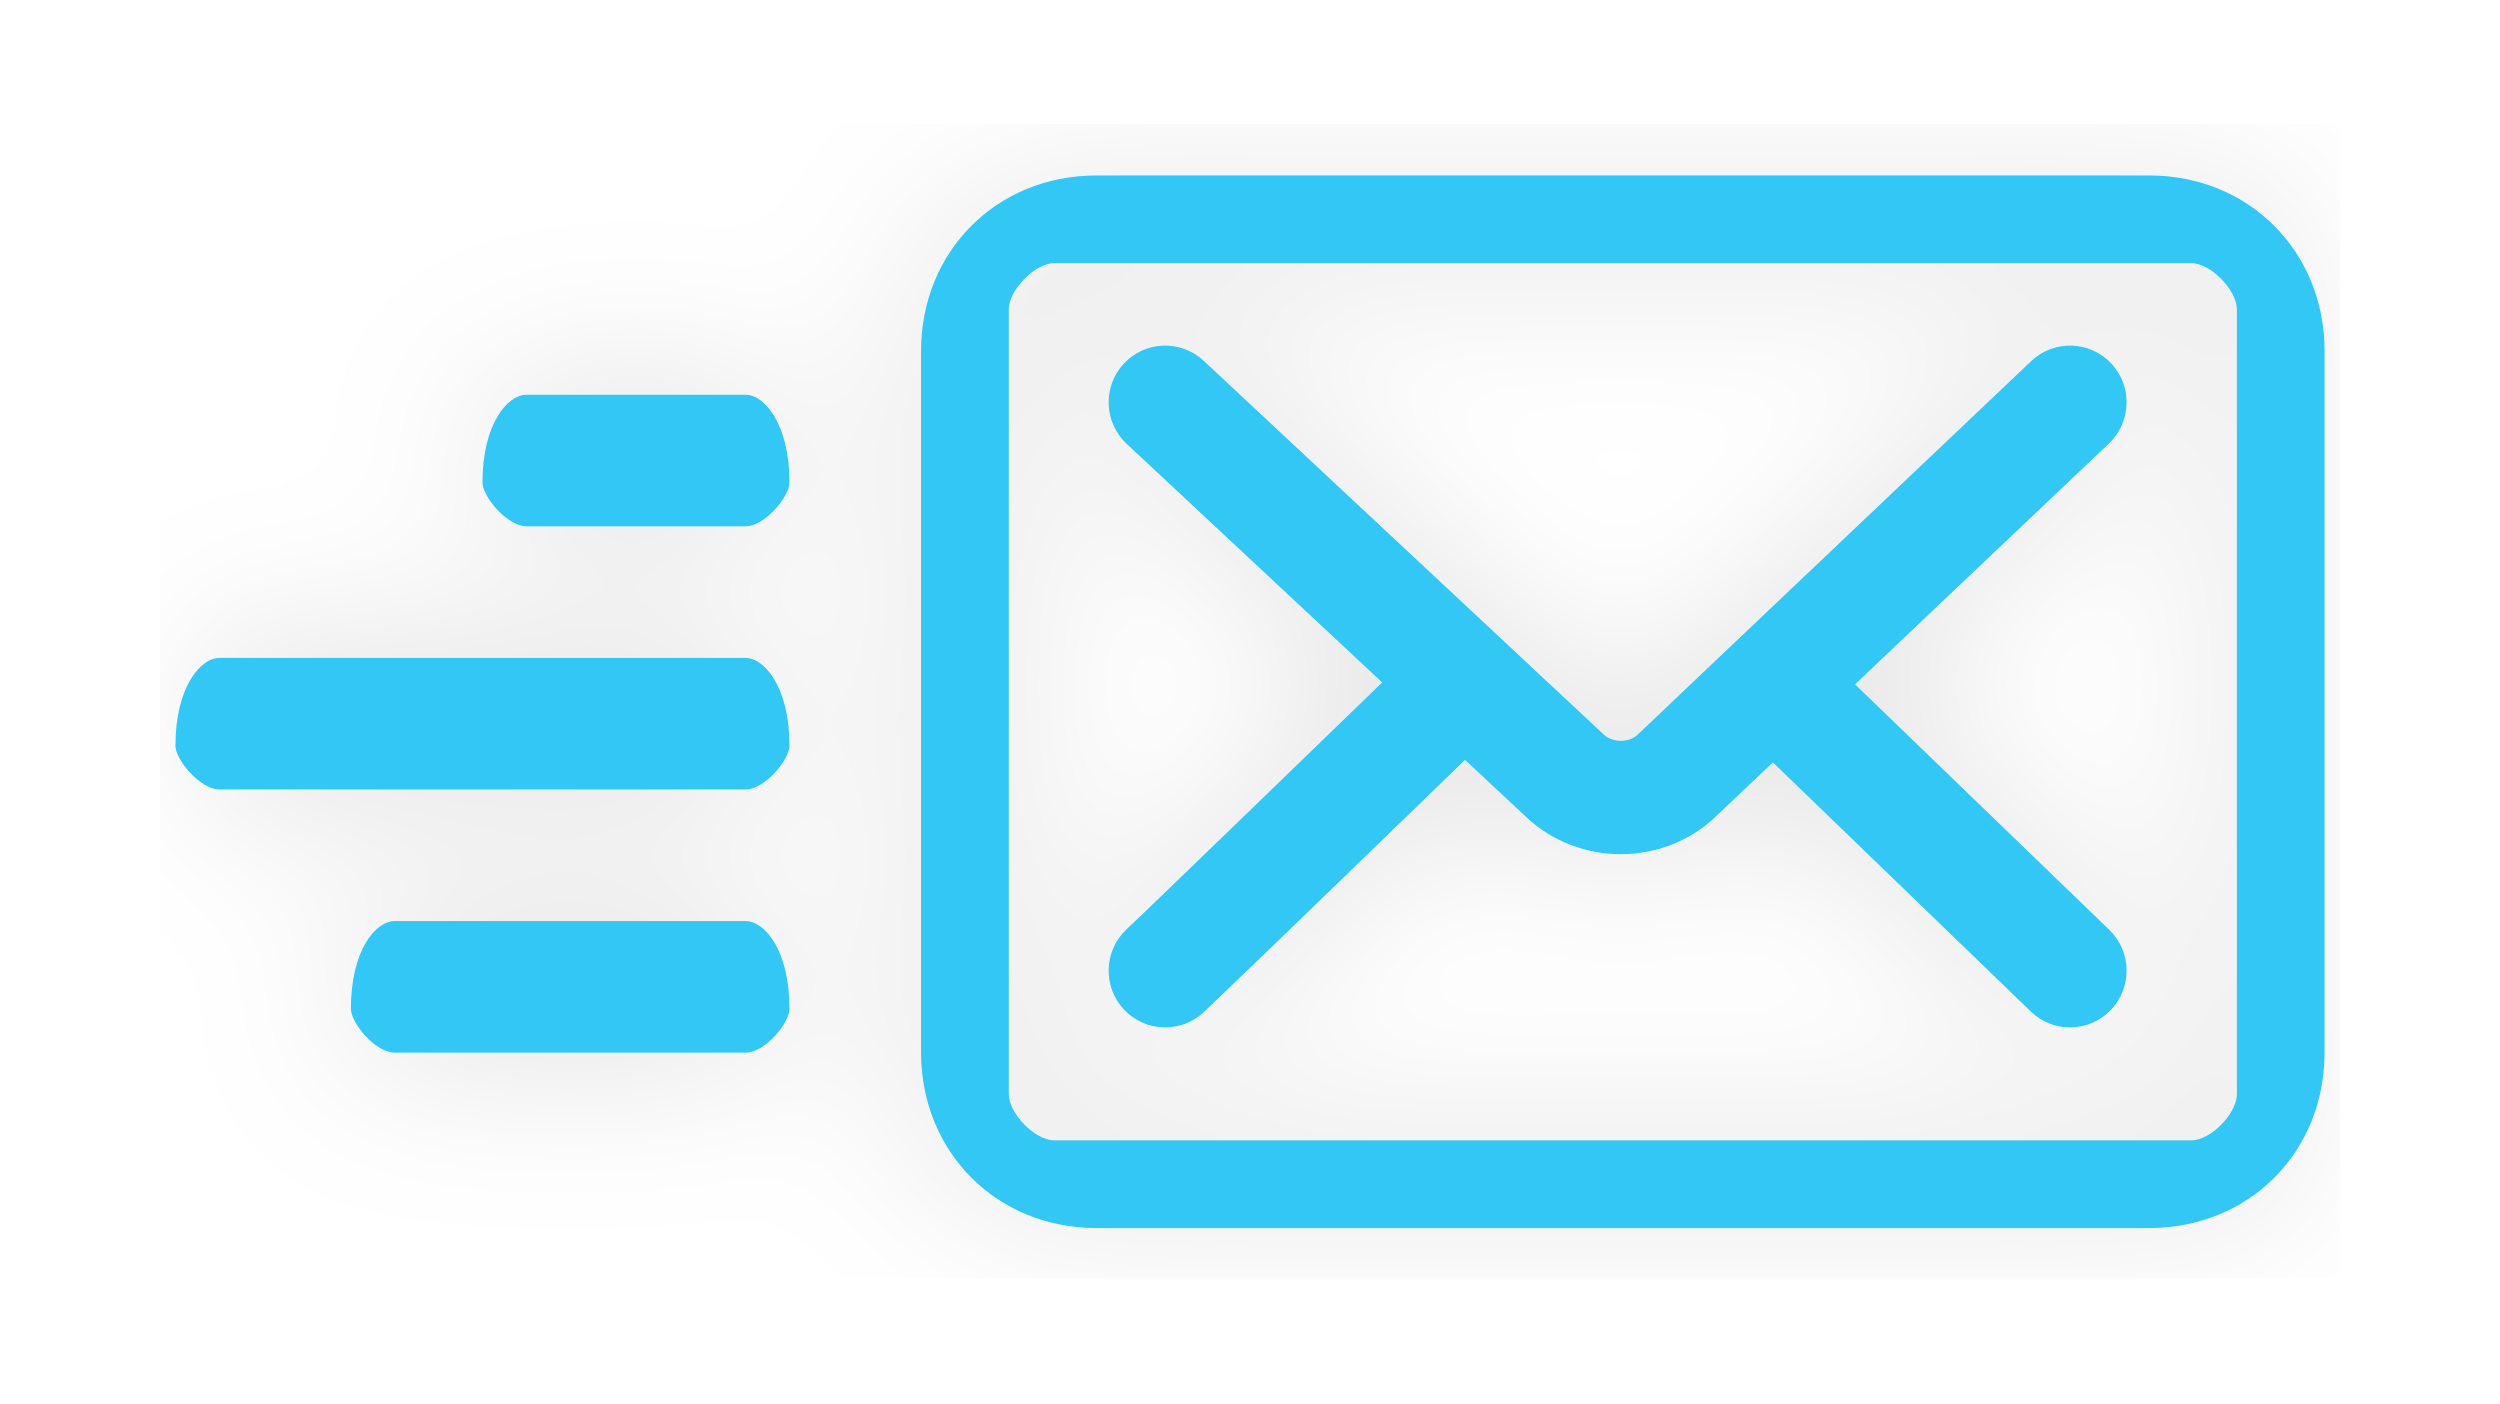
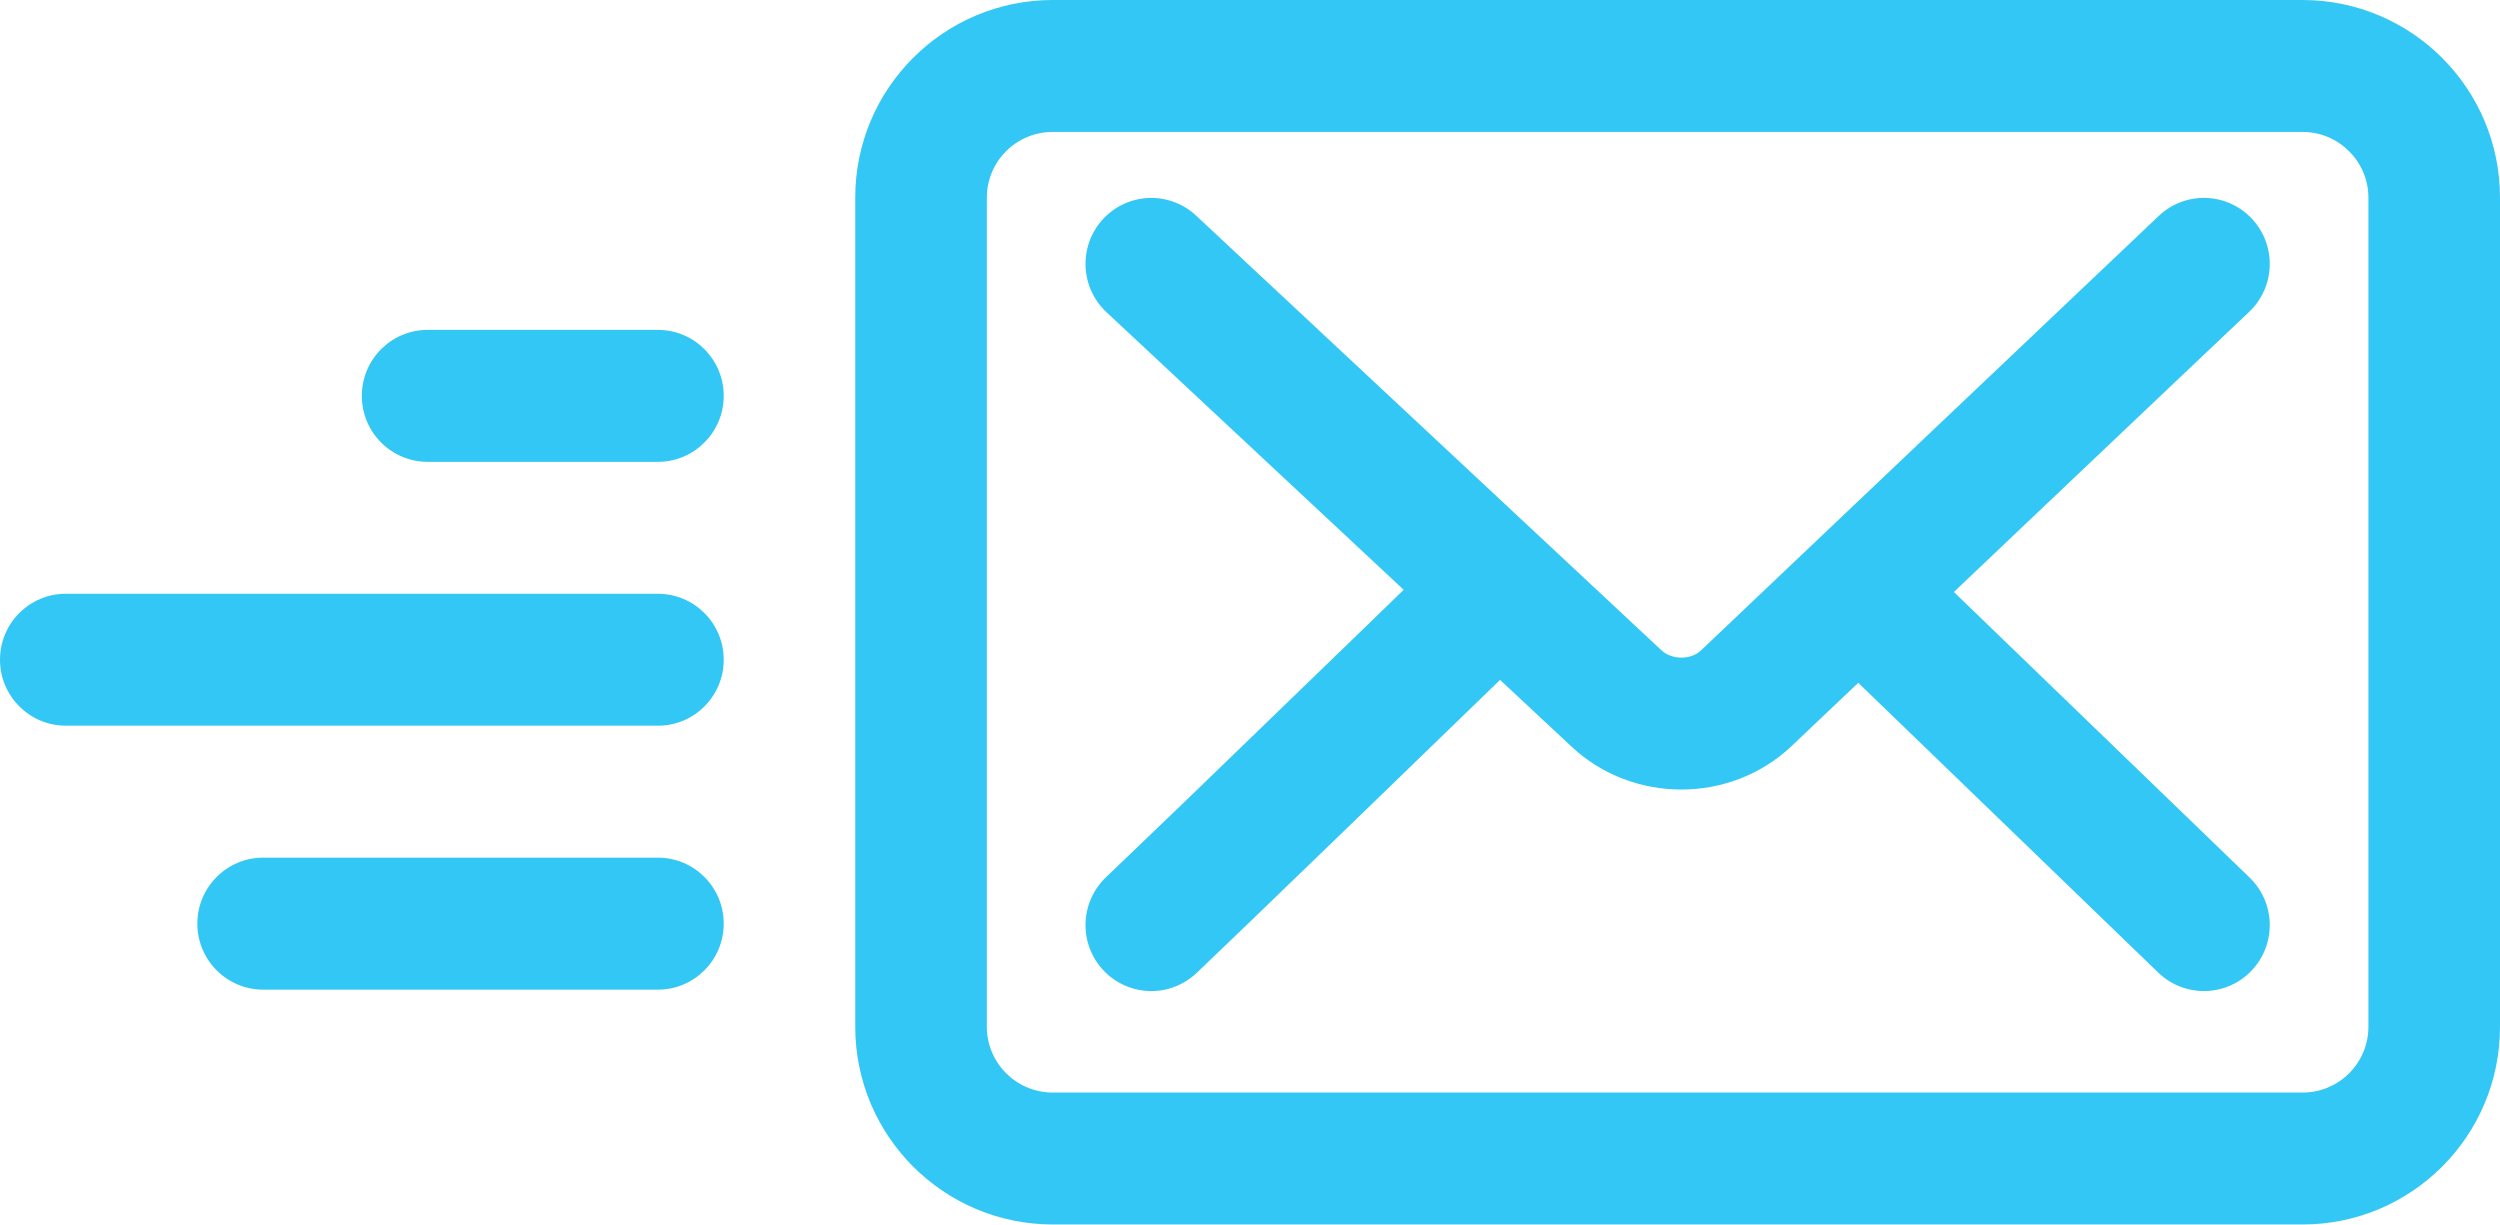
- <svg xmlns="http://www.w3.org/2000/svg" width="57" height="32" viewBox="0 0 57 32">
-   <defs>
-     <filter id="a" width="101.4%" height="109.5%" x="-.7%" y="-4.8%" filterUnits="objectBoundingBox">
-       <feOffset in="SourceAlpha" result="shadowOffsetOuter1" />
-       <feGaussianBlur in="shadowOffsetOuter1" result="shadowBlurOuter1" stdDeviation="2" />
-       <feColorMatrix in="shadowBlurOuter1" result="shadowMatrixOuter1" values="0 0 0 0 0 0 0 0 0 0 0 0 0 0 0 0 0 0 0.13 0" />
-       <feMerge>
-         <feMergeNode in="shadowMatrixOuter1" />
-         <feMergeNode in="SourceGraphic" />
-       </feMerge>
-     </filter>
-   </defs>
-   <path fill="#33C7F5" fill-rule="nonzero" d="M36 29c0 2.263 1.72 4 4 4h24c2.281 0 4-1.734 4-4V13c0-2.263-1.72-4-4-4H40c-2.281 0-4 1.734-4 4v16zm3.037-18h25.926c.439 0 1.037.615 1.037 1.053v17.894c0 .44-.596 1.053-1.037 1.053H39.037C38.598 31 38 30.385 38 29.947V12.053c0-.44.596-1.053 1.037-1.053zM32 17c.43 0 1-.672 1-1 0-1.328-.57-2-1-2h-5c-.43 0-1 .672-1 2 0 .328.57 1 1 1h5zm0 6c.43 0 1-.672 1-1 0-1.328-.57-2-1-2H20c-.43 0-1 .672-1 2 0 .328.57 1 1 1h12zm0 6h-8c-.44 0-1-.672-1-1 0-1.328.56-2 1-2h8c.44 0 1 .672 1 2 0 .328-.56 1-1 1zm26.597-9.633l-1.301 1.236 5.796 5.597c.513.495.528 1.314.034 1.829-.494.514-1.31.53-1.823.034l-5.882-5.68-.93.882-.393.374c-1.194 1.115-3.098 1.114-4.29 0l-1.406-1.313-.147.142a4674.763 4674.763 0 0 1-2.794 2.705 497.404 497.404 0 0 1-3.016 2.905 1.287 1.287 0 0 1-1.823-.065 1.296 1.296 0 0 1 .065-1.828c.244-.227 1.337-1.281 2.993-2.883a4168.913 4168.913 0 0 0 2.783-2.694l.05-.048-5.826-5.441a1.296 1.296 0 0 1-.065-1.828 1.287 1.287 0 0 1 1.823-.065l9.12 8.52c.203.19.572.19.768.008l.386-.366 1.017-.967a41847.426 41847.426 0 0 1 7.582-7.195 1.287 1.287 0 0 1 1.823.065c.485.523.456 1.34-.065 1.828-.135.126-1.81 1.715-4.479 4.248z" filter="url(#a)" transform="translate(-15 -5)" />
+ <svg xmlns="http://www.w3.org/2000/svg" width="49" height="24" viewBox="0 0 49 24">
+   <path fill="#33C7F5" fill-rule="nonzero" d="M39.597 10.367c2.67-2.533 4.344-4.122 4.48-4.248.52-.487.55-1.305.064-1.828a1.287 1.287 0 0 0-1.823-.065l-4.491 4.261-3.09 2.934-1.018.967-.386.366c-.196.182-.565.182-.767-.007l-9.121-8.52a1.287 1.287 0 0 0-1.823.064 1.296 1.296 0 0 0 .065 1.828l5.825 5.441a479.52 479.52 0 0 0-.738.716l-2.094 2.026a516.355 516.355 0 0 1-2.993 2.883 1.296 1.296 0 0 0-.065 1.828 1.287 1.287 0 0 0 1.823.065c.26-.244 1.346-1.29 3.016-2.905a4177.216 4177.216 0 0 0 2.94-2.847l1.407 1.313c1.192 1.114 3.096 1.115 4.29 0l.394-.374.93-.882 5.88 5.68c.514.495 1.33.48 1.824-.034a1.296 1.296 0 0 0-.034-1.829l-5.796-5.597 1.301-1.236zm-22.834 9.757A3.874 3.874 0 0 0 20.633 24H45.13A3.872 3.872 0 0 0 49 20.124V3.876A3.874 3.874 0 0 0 45.13 0H20.633a3.872 3.872 0 0 0-3.87 3.876v16.248zm3.87-17.538H45.13c.713 0 1.291.58 1.291 1.29v16.248a1.29 1.29 0 0 1-1.29 1.29H20.632c-.713 0-1.29-.58-1.29-1.29V3.876c0-.712.576-1.29 1.29-1.29zm-7.738 6.466c.712 0 1.29-.58 1.29-1.293 0-.715-.578-1.293-1.29-1.293H8.382c-.713 0-1.29.578-1.29 1.293 0 .714.577 1.293 1.29 1.293h4.513zm0 5.172c.712 0 1.29-.579 1.29-1.293s-.578-1.293-1.29-1.293H1.289C.577 11.638 0 12.217 0 12.93s.577 1.293 1.29 1.293h11.605zm0 5.173c.712 0 1.29-.58 1.29-1.294 0-.714-.578-1.293-1.29-1.293H5.158c-.712 0-1.29.58-1.29 1.293 0 .715.578 1.294 1.29 1.294h7.737z" />
</svg>
